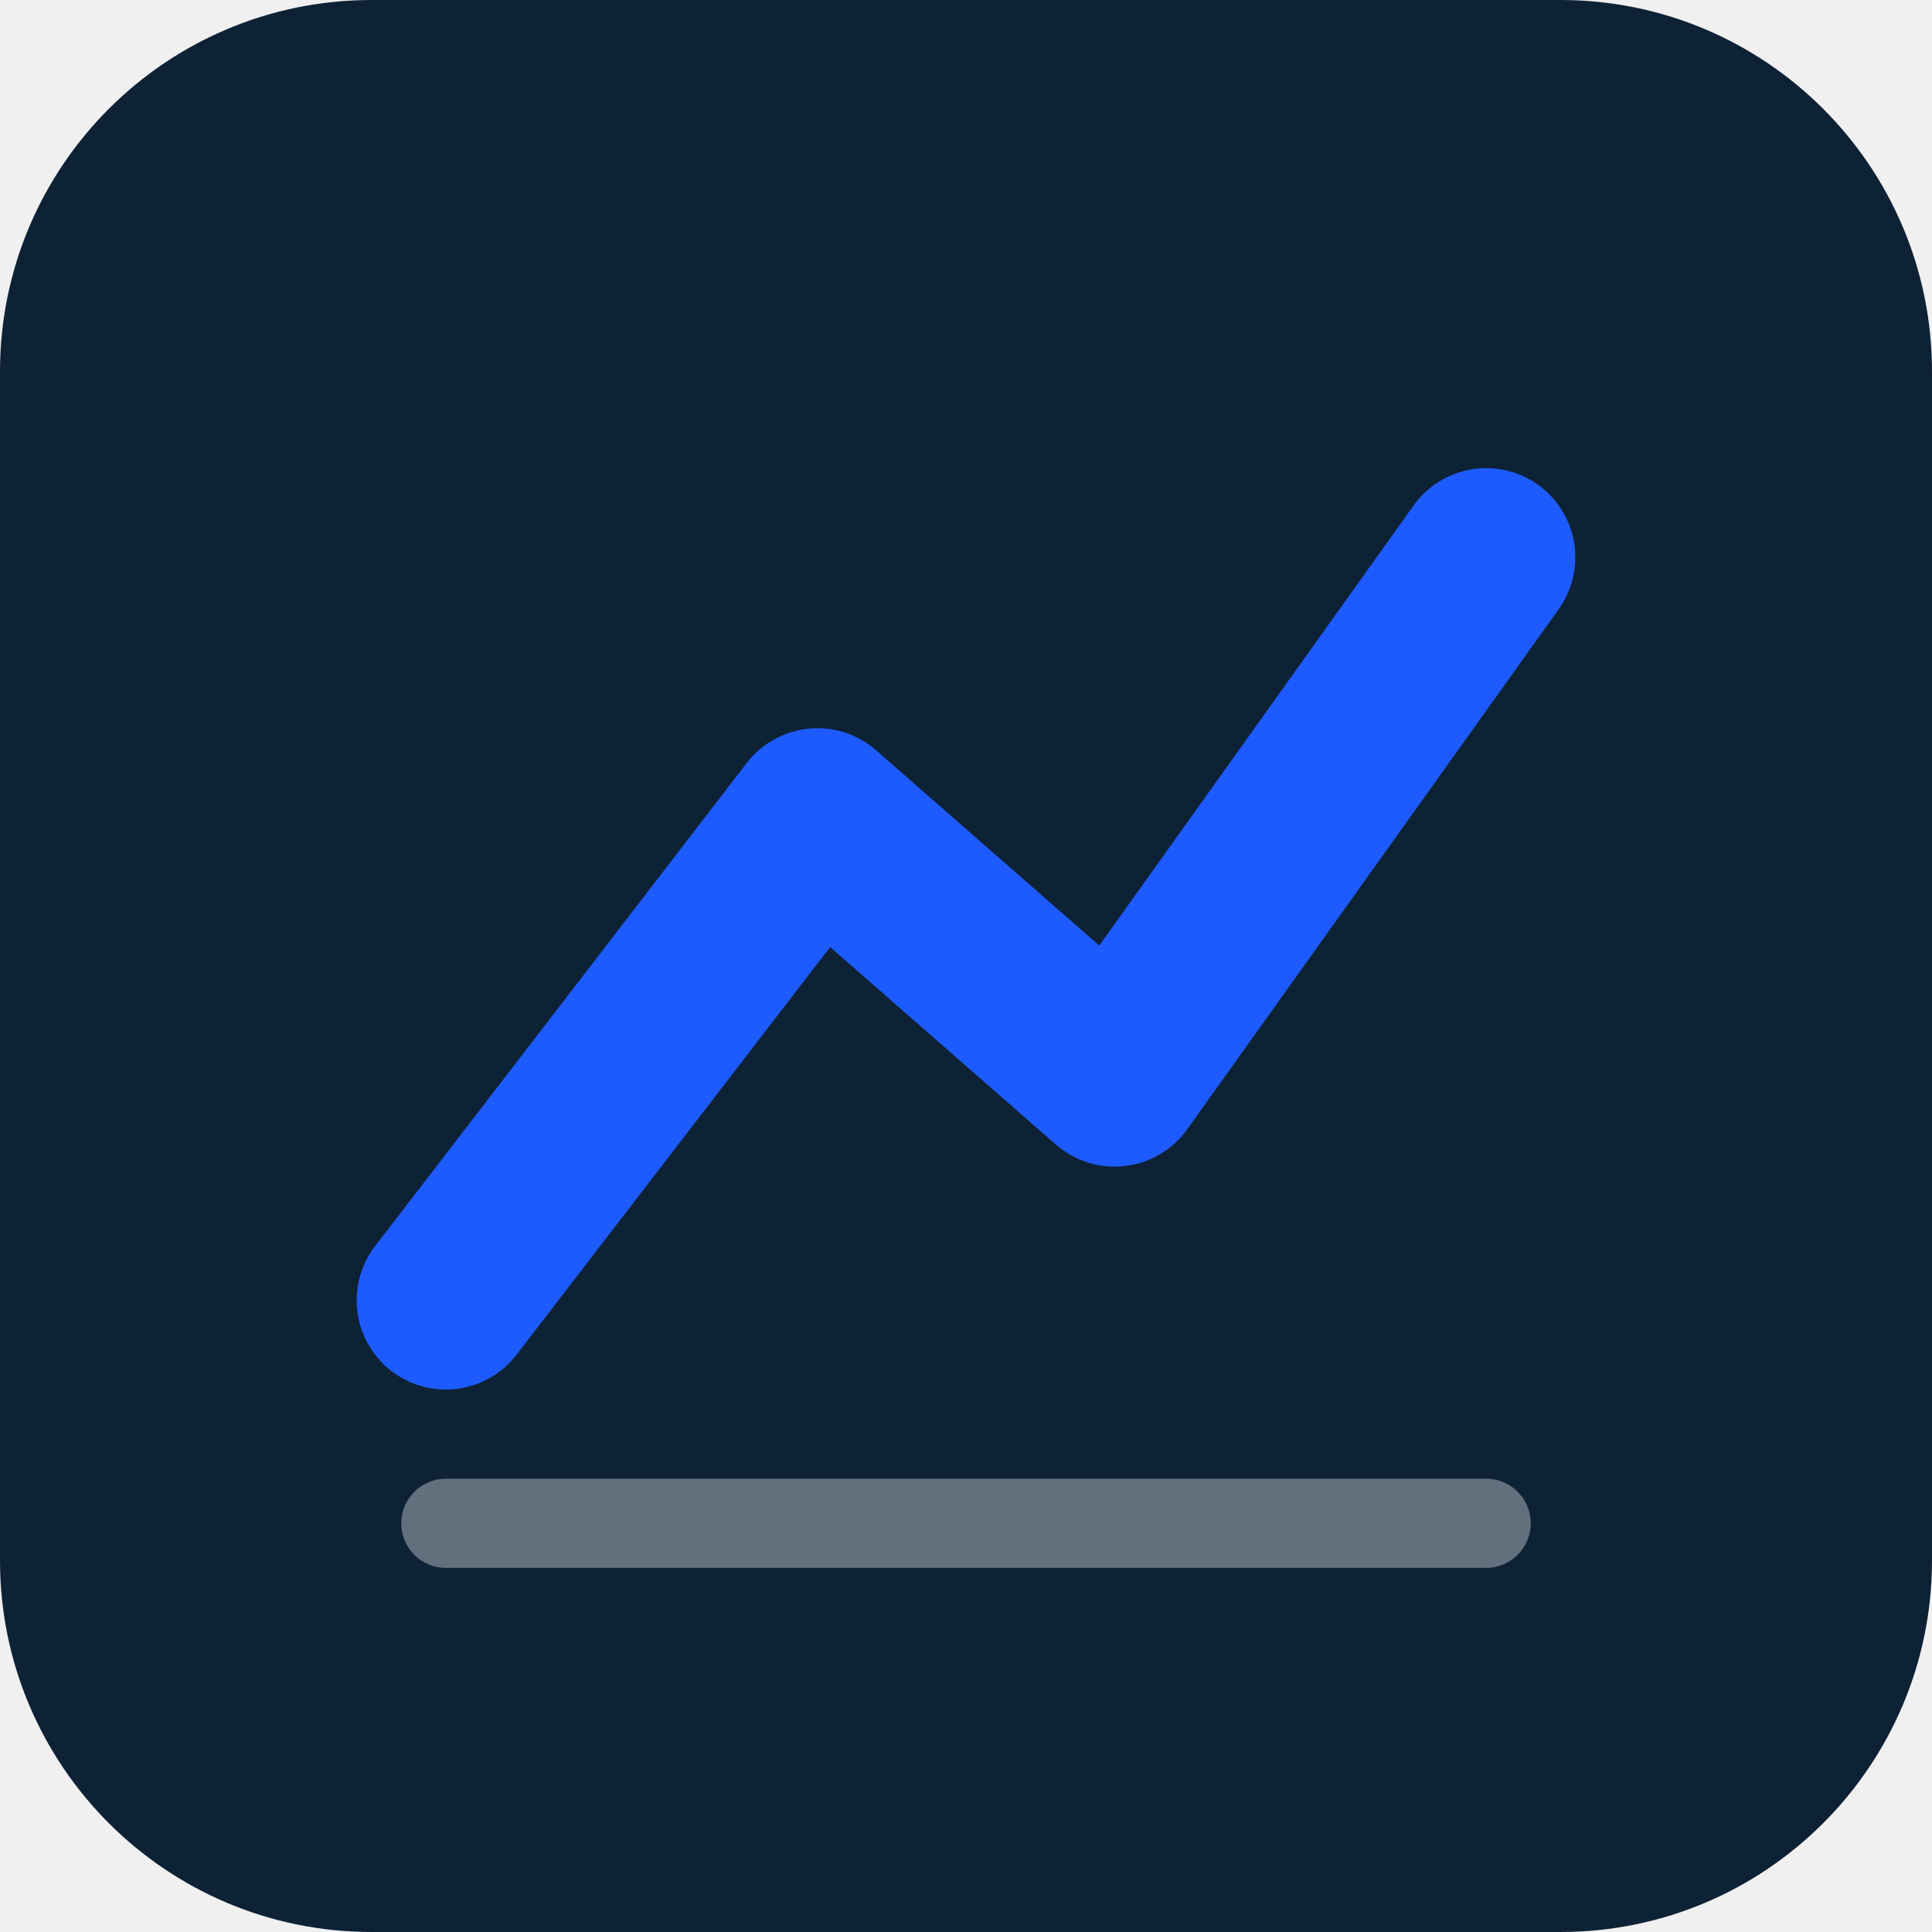
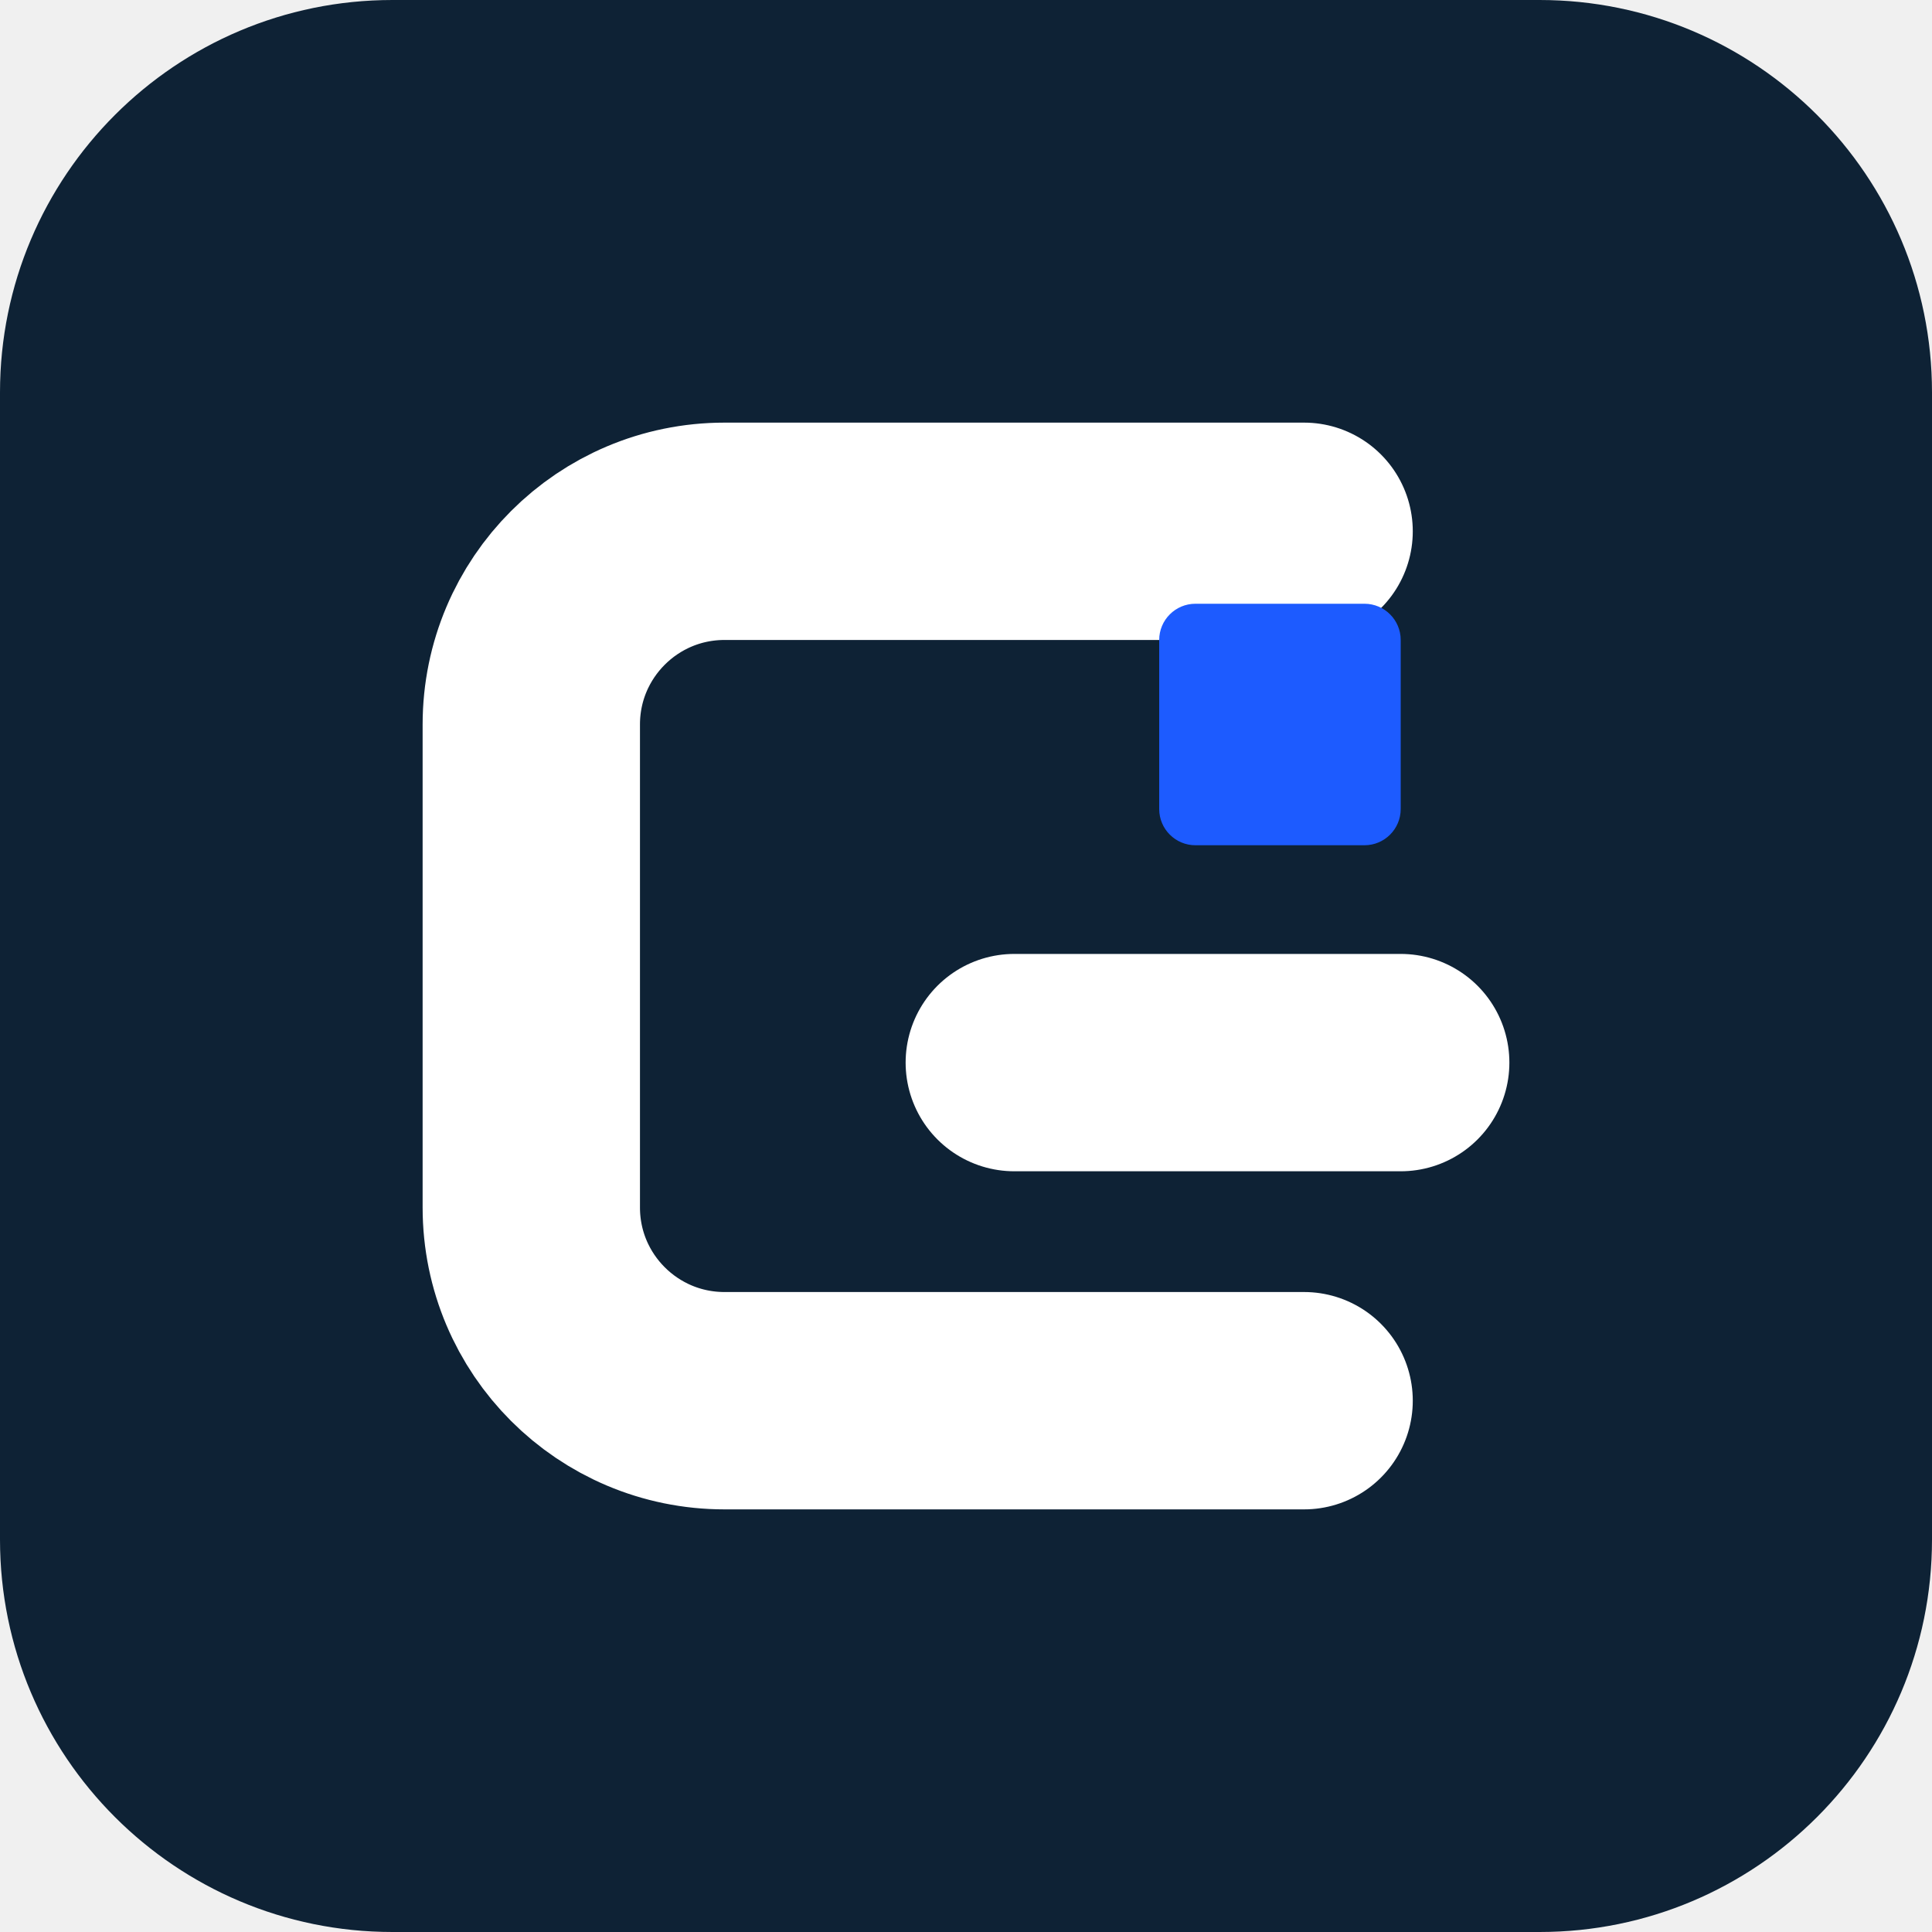
- <svg xmlns="http://www.w3.org/2000/svg" viewBox="0 0 26 26">
-   <rect width="26" height="26" rx="5" fill="#0e2235" />
-   <path d="M6 17.5 L11 11 L15 14.5 L20 7.5" fill="none" stroke="#1d5bff" stroke-width="2.4" stroke-linecap="round" stroke-linejoin="round" />
-   <path d="M6 20.5h14" stroke="rgba(255,255,255,.35)" stroke-width="1.2" stroke-linecap="round" />
+ <svg xmlns="http://www.w3.org/2000/svg" width="64" height="64" viewBox="0 0 64 64">
+   <rect width="64" height="64" rx="13" fill="#0e2235" />
+   <g transform="translate(32 32) scale(.8) translate(-32 -32)">
+     <path d="M46 14H22a8 8 0 0 0-8 8v20a8 8 0 0 0 8 8h24" fill="none" stroke="#ffffff" stroke-width="9" stroke-linecap="round" />
+     <path d="M50 36H34" stroke="#ffffff" stroke-width="9" stroke-linecap="round" />
+     <rect x="40" y="17" width="10" height="10" rx="1.5" fill="#1d5bff" />
+   </g>
</svg>
